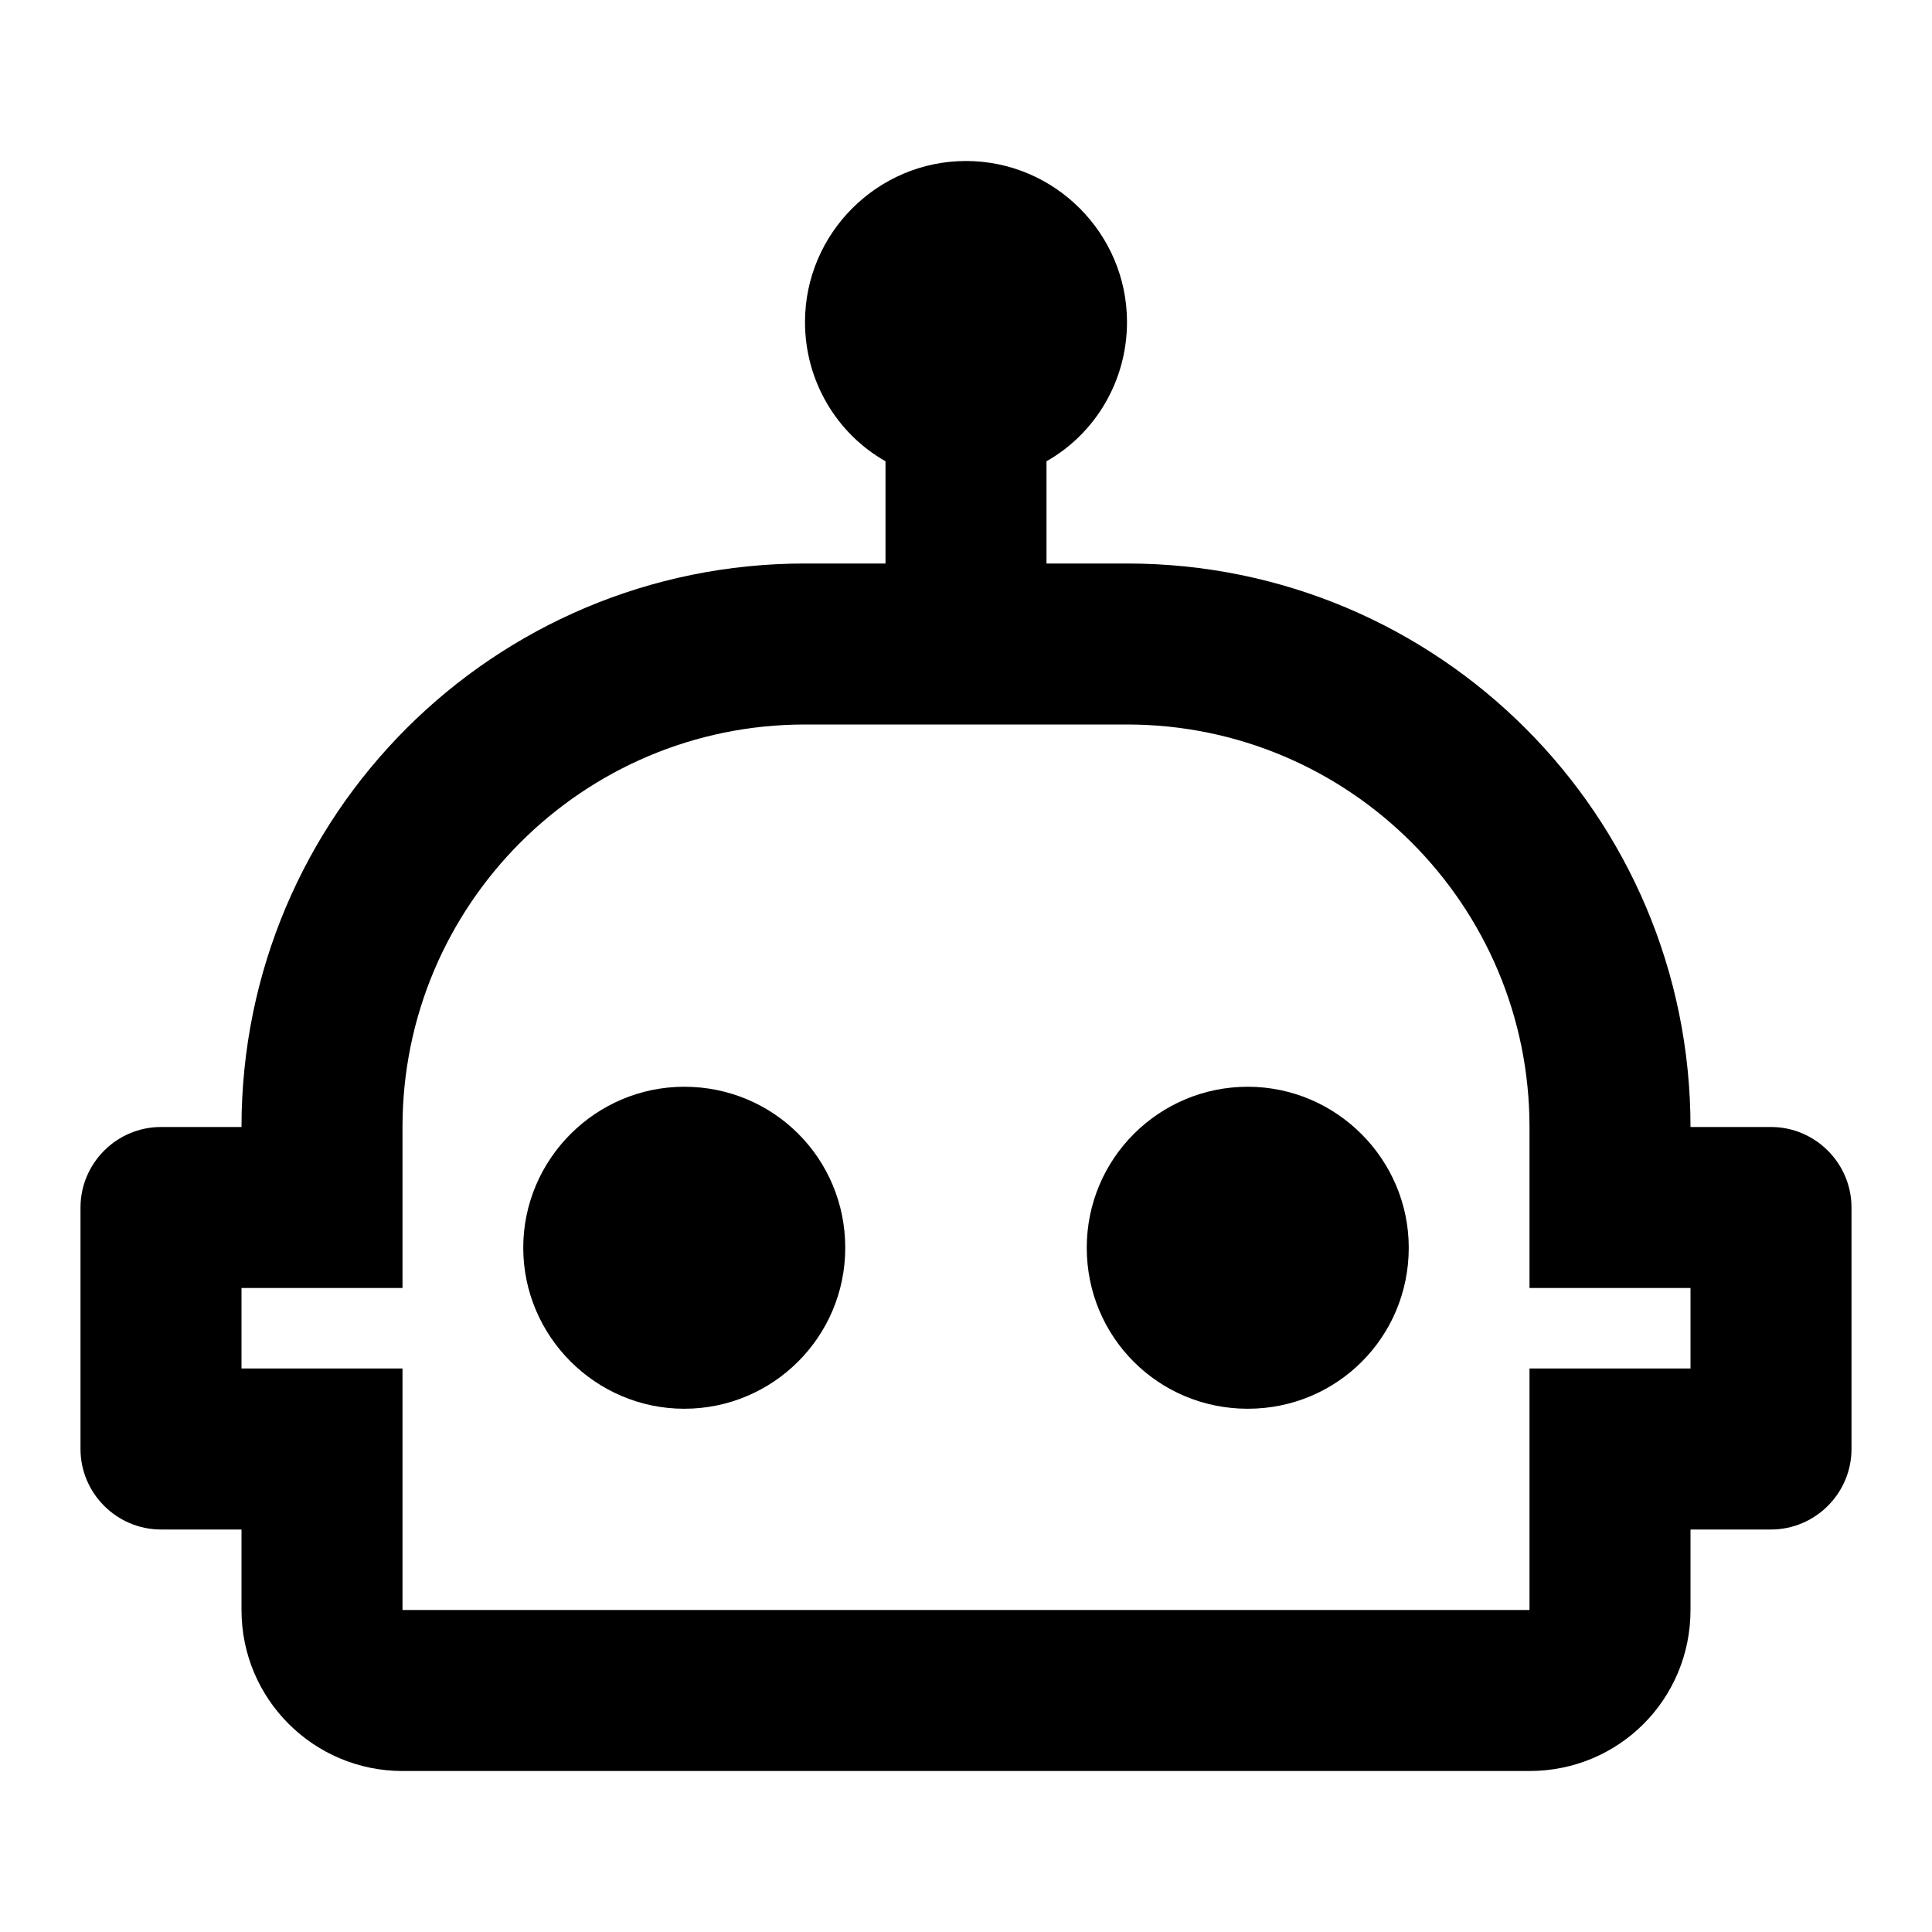
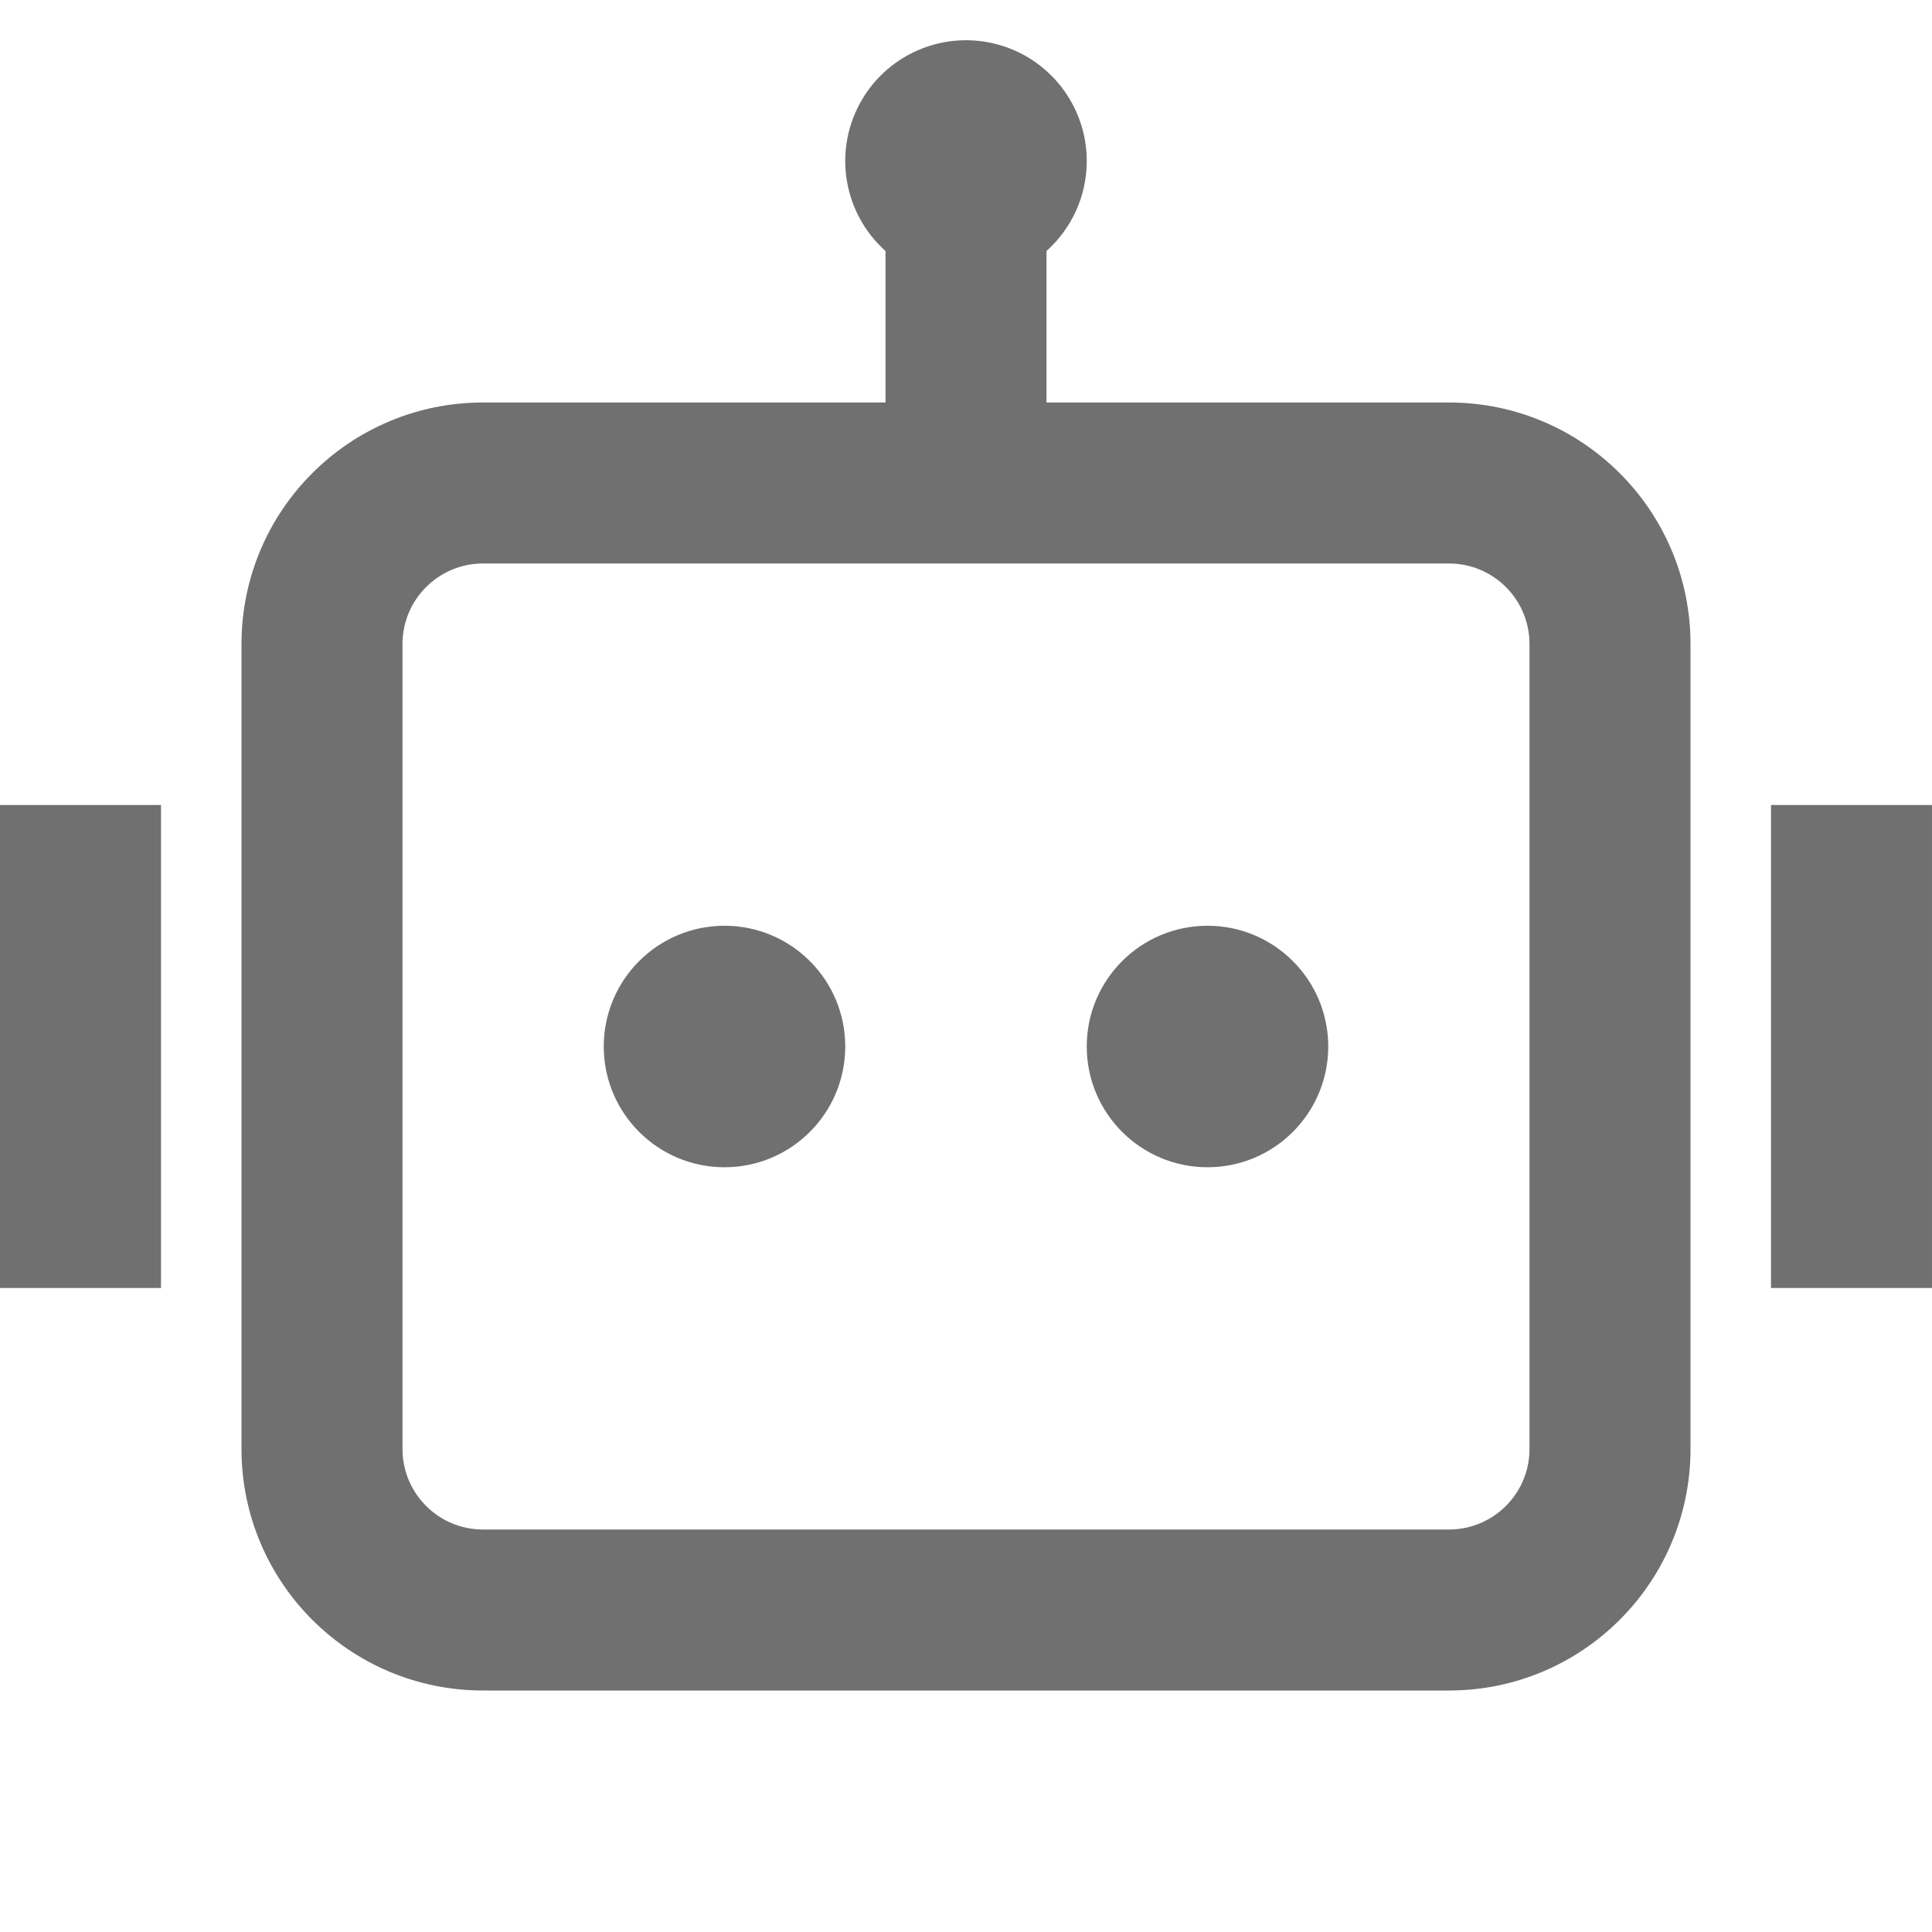
- <svg xmlns="http://www.w3.org/2000/svg" viewBox="0 0 24 24">
-   <path d="M17.5 15.5C17.5 16.61 16.61 17.5 15.5 17.5S13.5 16.61 13.5 15.5 14.4 13.5 15.5 13.5 17.5 14.4 17.5 15.5M8.5 13.5C7.4 13.5 6.5 14.4 6.5 15.5S7.4 17.5 8.5 17.5 10.5 16.61 10.5 15.5 9.61 13.5 8.5 13.5M23 15V18C23 18.55 22.55 19 22 19H21V20C21 21.11 20.11 22 19 22H5C3.9 22 3 21.11 3 20V19H2C1.45 19 1 18.55 1 18V15C1 14.45 1.45 14 2 14H3C3 10.13 6.13 7 10 7H11V5.73C10.4 5.39 10 4.74 10 4C10 2.9 10.9 2 12 2S14 2.9 14 4C14 4.74 13.6 5.39 13 5.73V7H14C17.87 7 21 10.13 21 14H22C22.55 14 23 14.45 23 15M21 16H19V14C19 11.24 16.76 9 14 9H10C7.24 9 5 11.24 5 14V16H3V17H5V20H19V17H21V16Z" />
+ <svg xmlns="http://www.w3.org/2000/svg" t="1773739975469" class="icon" viewBox="0 0 1024 1024" version="1.1" p-id="10132" width="200" height="200">
+   <path d="M576 85.333c0 18.944-8.235 35.968-21.333 47.701V213.333h213.333a128 128 0 0 1 128 128v426.667a128 128 0 0 1-128 128H256a128 128 0 0 1-128-128V341.333a128 128 0 0 1 128-128h213.333V133.035A64 64 0 1 1 576 85.333zM256 298.667a42.667 42.667 0 0 0-42.667 42.667v426.667a42.667 42.667 0 0 0 42.667 42.667h512a42.667 42.667 0 0 0 42.667-42.667V341.333a42.667 42.667 0 0 0-42.667-42.667H256z m-170.667 128H0v256h85.333v-256z m853.333 0h85.333v256h-85.333v-256zM384 618.667a64 64 0 1 0 0-128 64 64 0 0 0 0 128z m256 0a64 64 0 1 0 0-128 64 64 0 0 0 0 128z" p-id="10133" fill="#707070" />
</svg>
